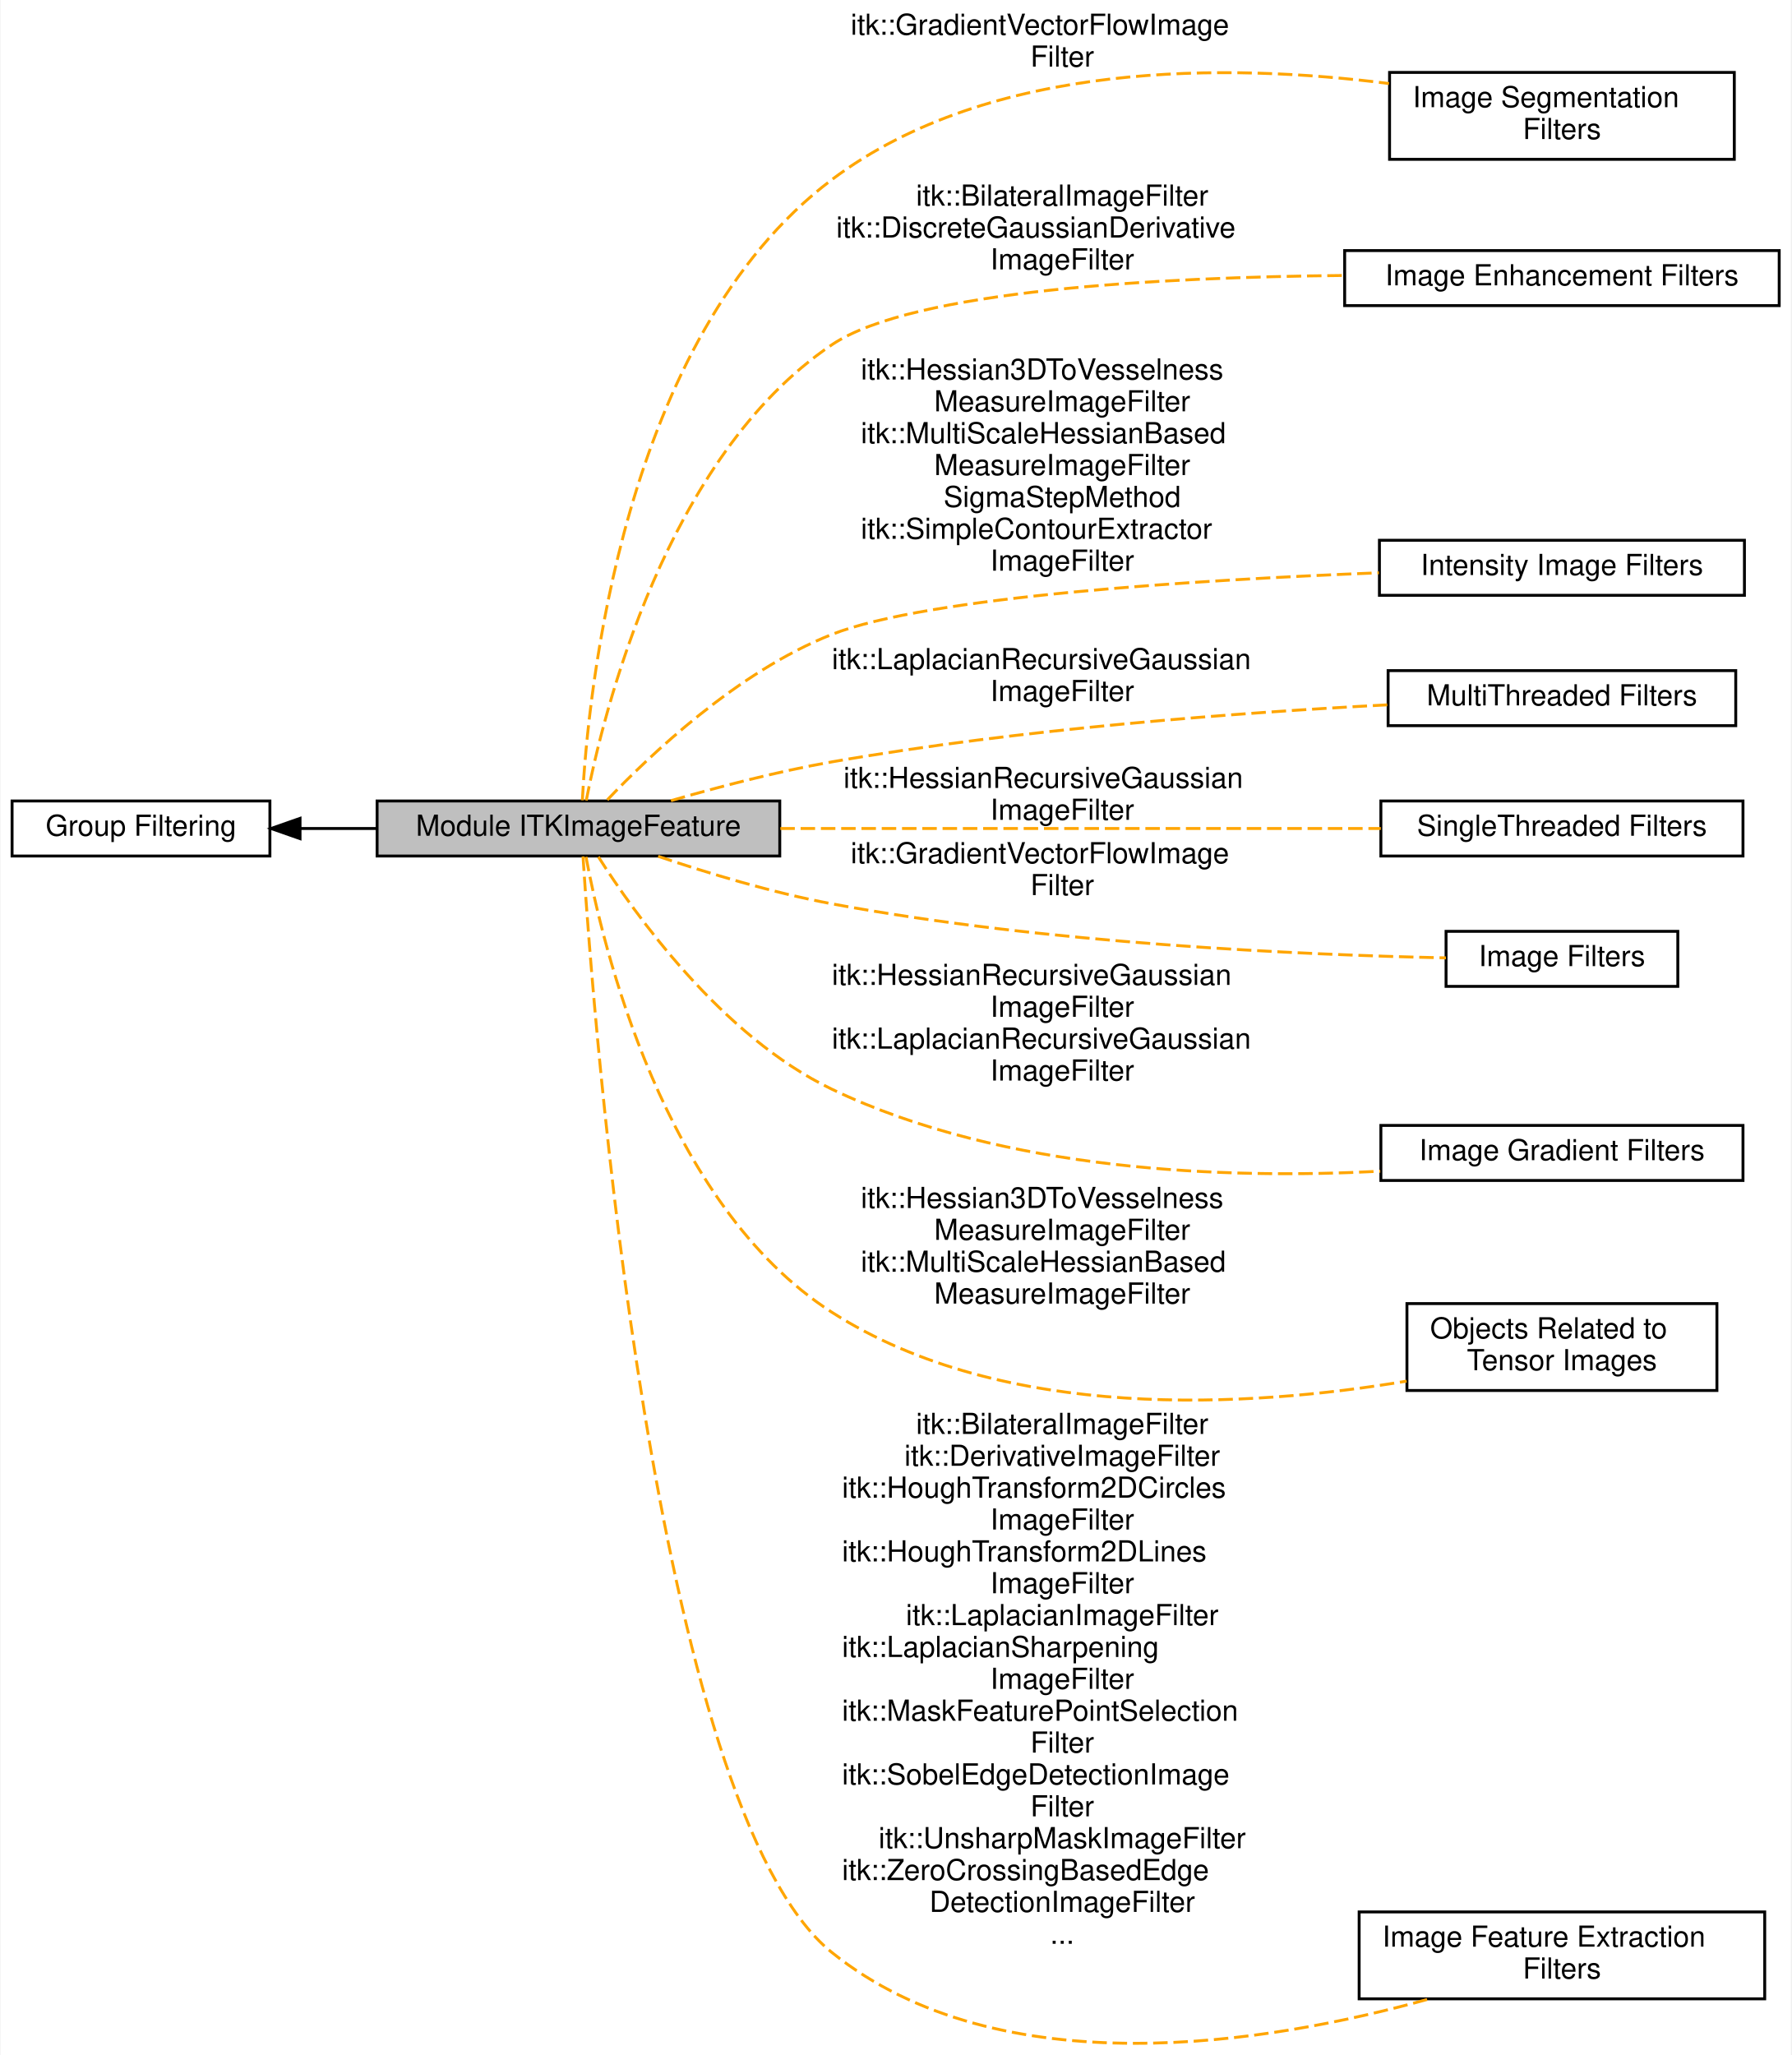
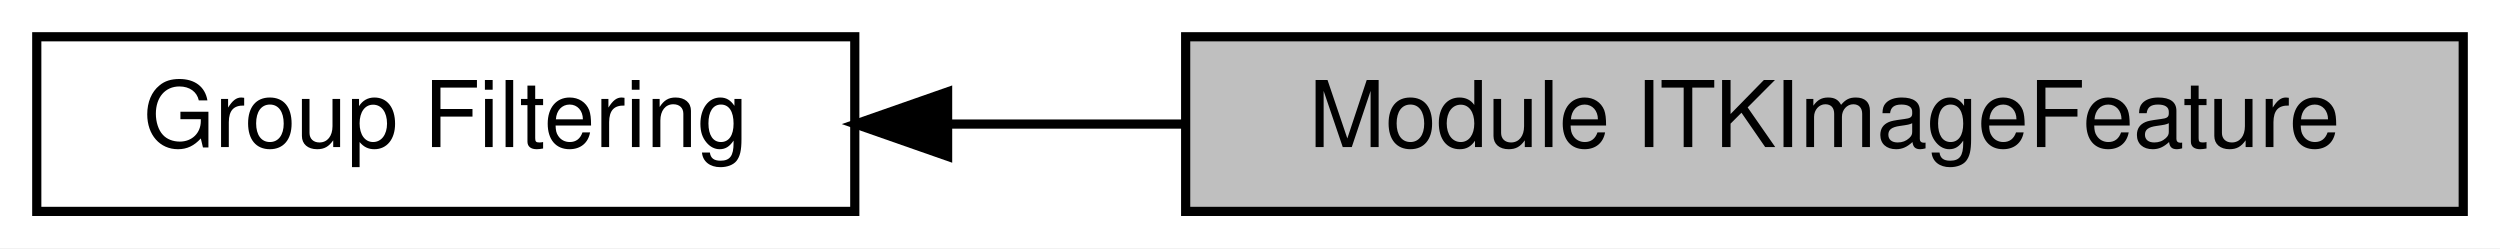
- <svg xmlns="http://www.w3.org/2000/svg" xmlns:xlink="http://www.w3.org/1999/xlink" width="618pt" height="709pt" viewBox="0.00 0.00 618.00 709.39">
-   <g id="graph0" class="graph" transform="scale(1 1) rotate(0) translate(4 705.39)">
-     <polygon fill="white" stroke="transparent" points="-4,4 -4,-705.39 614,-705.39 614,4 -4,4" />
+ <svg xmlns="http://www.w3.org/2000/svg" xmlns:xlink="http://www.w3.org/1999/xlink" width="272pt" height="27pt" viewBox="0.00 0.00 272.00 27.00">
+   <g id="graph0" class="graph" transform="scale(1 1) rotate(0) translate(4 23)">
+     <polygon fill="white" stroke="transparent" points="-4,4 -4,-23 268,-23 268,4 -4,4" />
    <g id="node1" class="node">
      <g id="a_node1">
-         <a xlink:href="group__ImageSegmentation.html" target="_top" xlink:title=" ">
-           <polygon fill="white" stroke="black" points="594.5,-680.39 475.5,-680.39 475.5,-650.39 594.5,-650.39 594.5,-680.39" />
-           <text text-anchor="start" x="483.5" y="-668.39" font-family="Helvetica,sans-Serif" font-size="10.00">Image Segmentation</text>
-           <text text-anchor="middle" x="535" y="-657.39" font-family="Helvetica,sans-Serif" font-size="10.00"> Filters</text>
+         <a xlink:title="This module contains classes that compute image features. In particular you will find here: Canny edg...">
+           <polygon fill="#bfbfbf" stroke="black" points="264,-19 125,-19 125,0 264,0 264,-19" />
+           <text text-anchor="middle" x="194.5" y="-7" font-family="Helvetica,sans-Serif" font-size="10.00">Module ITKImageFeature</text>
        </a>
      </g>
    </g>
    <g id="node2" class="node">
      <g id="a_node2">
-         <a xlink:href="group__ImageEnhancement.html" target="_top" xlink:title=" ">
-           <polygon fill="white" stroke="black" points="610,-618.89 460,-618.89 460,-599.89 610,-599.89 610,-618.89" />
-           <text text-anchor="middle" x="535" y="-606.89" font-family="Helvetica,sans-Serif" font-size="10.00">Image Enhancement Filters</text>
-         </a>
-       </g>
-     </g>
-     <g id="node3" class="node">
-       <g id="a_node3">
-         <a xlink:title="This module contains classes that compute image features. In particular you will find here: Canny edg...">
-           <polygon fill="#bfbfbf" stroke="black" points="265,-428.89 126,-428.89 126,-409.89 265,-409.89 265,-428.89" />
-           <text text-anchor="middle" x="195.5" y="-416.89" font-family="Helvetica,sans-Serif" font-size="10.00">Module ITKImageFeature</text>
-         </a>
-       </g>
-     </g>
-     <g id="edge5" class="edge">
-       <path fill="none" stroke="orange" stroke-dasharray="5,2" d="M196.85,-429.12C198.71,-464.73 210.37,-588.76 283,-643.39 337.97,-684.73 420.12,-683.58 475.31,-676.55" />
-       <text text-anchor="start" x="289.5" y="-693.39" font-family="Helvetica,sans-Serif" font-size="10.00">itk::GradientVectorFlowImage</text>
-       <text text-anchor="middle" x="362.5" y="-682.39" font-family="Helvetica,sans-Serif" font-size="10.00">Filter</text>
-     </g>
-     <g id="edge2" class="edge">
-       <path fill="none" stroke="orange" stroke-dasharray="5,2" d="M198.2,-429.07C203.94,-458.58 225.56,-547.75 283,-586.39 311,-605.22 396.39,-609.71 459.84,-610.3" />
-       <text text-anchor="middle" x="362.5" y="-634.39" font-family="Helvetica,sans-Serif" font-size="10.00">itk::BilateralImageFilter</text>
-       <text text-anchor="start" x="284.5" y="-623.39" font-family="Helvetica,sans-Serif" font-size="10.00">itk::DiscreteGaussianDerivative</text>
-       <text text-anchor="middle" x="362.5" y="-612.39" font-family="Helvetica,sans-Serif" font-size="10.00">ImageFilter</text>
-     </g>
-     <g id="node4" class="node">
-       <g id="a_node4">
-         <a xlink:href="group__IntensityImageFilters.html" target="_top" xlink:title=" ">
-           <polygon fill="white" stroke="black" points="598,-518.89 472,-518.89 472,-499.89 598,-499.89 598,-518.89" />
-           <text text-anchor="middle" x="535" y="-506.89" font-family="Helvetica,sans-Serif" font-size="10.00">Intensity Image Filters</text>
-         </a>
-       </g>
-     </g>
-     <g id="edge6" class="edge">
-       <path fill="none" stroke="orange" stroke-dasharray="5,2" d="M205.46,-429.26C220.02,-444.57 250.48,-473.58 283,-486.39 316.18,-499.45 408.87,-505.21 471.83,-507.66" />
-       <text text-anchor="start" x="293" y="-574.39" font-family="Helvetica,sans-Serif" font-size="10.00">itk::Hessian3DToVesselness</text>
-       <text text-anchor="middle" x="362.5" y="-563.39" font-family="Helvetica,sans-Serif" font-size="10.00">MeasureImageFilter</text>
-       <text text-anchor="start" x="293" y="-552.39" font-family="Helvetica,sans-Serif" font-size="10.00">itk::MultiScaleHessianBased</text>
-       <text text-anchor="middle" x="362.5" y="-541.39" font-family="Helvetica,sans-Serif" font-size="10.00">MeasureImageFilter</text>
-       <text text-anchor="middle" x="362.5" y="-530.39" font-family="Helvetica,sans-Serif" font-size="10.00">SigmaStepMethod</text>
-       <text text-anchor="start" x="293" y="-519.39" font-family="Helvetica,sans-Serif" font-size="10.00">itk::SimpleContourExtractor</text>
-       <text text-anchor="middle" x="362.5" y="-508.39" font-family="Helvetica,sans-Serif" font-size="10.00">ImageFilter</text>
-     </g>
-     <g id="node5" class="node">
-       <g id="a_node5">
-         <a xlink:href="group__MultiThreaded.html" target="_top" xlink:title=" ">
-           <polygon fill="white" stroke="black" points="595,-473.89 475,-473.89 475,-454.89 595,-454.89 595,-473.89" />
-           <text text-anchor="middle" x="535" y="-461.89" font-family="Helvetica,sans-Serif" font-size="10.00">MultiThreaded Filters</text>
-         </a>
-       </g>
-     </g>
-     <g id="edge10" class="edge">
-       <path fill="none" stroke="orange" stroke-dasharray="5,2" d="M227.44,-429C243.81,-433.73 264.33,-439.11 283,-442.39 348.06,-453.8 423.7,-459.4 474.8,-462.08" />
-       <text text-anchor="start" x="283" y="-474.39" font-family="Helvetica,sans-Serif" font-size="10.00">itk::LaplacianRecursiveGaussian</text>
-       <text text-anchor="middle" x="362.5" y="-463.39" font-family="Helvetica,sans-Serif" font-size="10.00">ImageFilter</text>
-     </g>
-     <g id="node6" class="node">
-       <g id="a_node6">
-         <a xlink:href="group__SingleThreaded.html" target="_top" xlink:title=" ">
-           <polygon fill="white" stroke="black" points="597.5,-428.89 472.5,-428.89 472.5,-409.89 597.5,-409.89 597.5,-428.89" />
-           <text text-anchor="middle" x="535" y="-416.89" font-family="Helvetica,sans-Serif" font-size="10.00">SingleThreaded Filters</text>
-         </a>
-       </g>
-     </g>
-     <g id="edge9" class="edge">
-       <path fill="none" stroke="orange" stroke-dasharray="5,2" d="M265.2,-419.39C326.01,-419.39 413.95,-419.39 472.48,-419.39" />
-       <text text-anchor="start" x="287" y="-433.39" font-family="Helvetica,sans-Serif" font-size="10.00">itk::HessianRecursiveGaussian</text>
-       <text text-anchor="middle" x="362.5" y="-422.39" font-family="Helvetica,sans-Serif" font-size="10.00">ImageFilter</text>
-     </g>
-     <g id="node7" class="node">
-       <g id="a_node7">
-         <a xlink:href="group__ImageFilters.html" target="_top" xlink:title=" ">
-           <polygon fill="white" stroke="black" points="575,-383.89 495,-383.89 495,-364.89 575,-364.89 575,-383.89" />
-           <text text-anchor="middle" x="535" y="-371.89" font-family="Helvetica,sans-Serif" font-size="10.00">Image Filters</text>
-         </a>
-       </g>
-     </g>
-     <g id="edge4" class="edge">
-       <path fill="none" stroke="orange" stroke-dasharray="5,2" d="M223.02,-409.79C239.95,-404.07 262.5,-397.2 283,-393.39 357.11,-379.61 445.31,-375.77 494.96,-374.73" />
-       <text text-anchor="start" x="289.5" y="-407.39" font-family="Helvetica,sans-Serif" font-size="10.00">itk::GradientVectorFlowImage</text>
-       <text text-anchor="middle" x="362.5" y="-396.39" font-family="Helvetica,sans-Serif" font-size="10.00">Filter</text>
-     </g>
-     <g id="node8" class="node">
-       <g id="a_node8">
-         <a xlink:href="group__GradientFilters.html" target="_top" xlink:title=" ">
-           <polygon fill="white" stroke="black" points="597.5,-316.89 472.5,-316.89 472.5,-297.89 597.5,-297.89 597.5,-316.89" />
-           <text text-anchor="middle" x="535" y="-304.89" font-family="Helvetica,sans-Serif" font-size="10.00">Image Gradient Filters</text>
-         </a>
-       </g>
-     </g>
-     <g id="edge8" class="edge">
-       <path fill="none" stroke="orange" stroke-dasharray="5,2" d="M202.4,-409.6C214.64,-390.3 244.88,-347.63 283,-329.39 342.68,-300.83 419.46,-298.33 472.29,-301.08" />
-       <text text-anchor="start" x="283" y="-365.39" font-family="Helvetica,sans-Serif" font-size="10.00">itk::HessianRecursiveGaussian</text>
-       <text text-anchor="middle" x="362.5" y="-354.39" font-family="Helvetica,sans-Serif" font-size="10.00">ImageFilter</text>
-       <text text-anchor="start" x="283" y="-343.39" font-family="Helvetica,sans-Serif" font-size="10.00">itk::LaplacianRecursiveGaussian</text>
-       <text text-anchor="middle" x="362.5" y="-332.39" font-family="Helvetica,sans-Serif" font-size="10.00">ImageFilter</text>
-     </g>
-     <g id="node9" class="node">
-       <g id="a_node9">
-         <a xlink:href="group__TensorObjects.html" target="_top" xlink:title="This category includes the objects required for representing diffusion tensor images in ITK.">
-           <polygon fill="white" stroke="black" points="588.5,-255.39 481.5,-255.39 481.5,-225.39 588.5,-225.39 588.5,-255.39" />
-           <text text-anchor="start" x="489.5" y="-243.39" font-family="Helvetica,sans-Serif" font-size="10.00">Objects Related to</text>
-           <text text-anchor="middle" x="535" y="-232.39" font-family="Helvetica,sans-Serif" font-size="10.00"> Tensor Images</text>
-         </a>
-       </g>
-     </g>
-     <g id="edge7" class="edge">
-       <path fill="none" stroke="orange" stroke-dasharray="5,2" d="M198.12,-409.59C203.65,-379.76 224.73,-289.76 283,-252.39 342.49,-214.23 427.2,-219.56 481.39,-228.62" />
-       <text text-anchor="start" x="293" y="-288.39" font-family="Helvetica,sans-Serif" font-size="10.00">itk::Hessian3DToVesselness</text>
-       <text text-anchor="middle" x="362.5" y="-277.39" font-family="Helvetica,sans-Serif" font-size="10.00">MeasureImageFilter</text>
-       <text text-anchor="start" x="293" y="-266.39" font-family="Helvetica,sans-Serif" font-size="10.00">itk::MultiScaleHessianBased</text>
-       <text text-anchor="middle" x="362.5" y="-255.39" font-family="Helvetica,sans-Serif" font-size="10.00">MeasureImageFilter</text>
-     </g>
-     <g id="node10" class="node">
-       <g id="a_node10">
-         <a xlink:href="group__ImageFeatureExtraction.html" target="_top" xlink:title=" ">
-           <polygon fill="white" stroke="black" points="605,-45.39 465,-45.39 465,-15.39 605,-15.39 605,-45.39" />
-           <text text-anchor="start" x="473" y="-33.39" font-family="Helvetica,sans-Serif" font-size="10.00">Image Feature Extraction</text>
-           <text text-anchor="middle" x="535" y="-22.39" font-family="Helvetica,sans-Serif" font-size="10.00"> Filters</text>
-         </a>
-       </g>
-     </g>
-     <g id="edge3" class="edge">
-       <path fill="none" stroke="orange" stroke-dasharray="5,2" d="M197.08,-409.73C200.62,-354.68 221.17,-81.15 283,-31.39 341.22,15.47 434.08,-0 489.04,-15.32" />
-       <text text-anchor="middle" x="362.5" y="-210.39" font-family="Helvetica,sans-Serif" font-size="10.00">itk::BilateralImageFilter</text>
-       <text text-anchor="middle" x="362.5" y="-199.39" font-family="Helvetica,sans-Serif" font-size="10.00">itk::DerivativeImageFilter</text>
-       <text text-anchor="start" x="286.5" y="-188.39" font-family="Helvetica,sans-Serif" font-size="10.00">itk::HoughTransform2DCircles</text>
-       <text text-anchor="middle" x="362.5" y="-177.39" font-family="Helvetica,sans-Serif" font-size="10.00">ImageFilter</text>
-       <text text-anchor="start" x="286.5" y="-166.39" font-family="Helvetica,sans-Serif" font-size="10.00">itk::HoughTransform2DLines</text>
-       <text text-anchor="middle" x="362.5" y="-155.39" font-family="Helvetica,sans-Serif" font-size="10.00">ImageFilter</text>
-       <text text-anchor="middle" x="362.5" y="-144.39" font-family="Helvetica,sans-Serif" font-size="10.00">itk::LaplacianImageFilter</text>
-       <text text-anchor="start" x="286.5" y="-133.39" font-family="Helvetica,sans-Serif" font-size="10.00">itk::LaplacianSharpening</text>
-       <text text-anchor="middle" x="362.5" y="-122.39" font-family="Helvetica,sans-Serif" font-size="10.00">ImageFilter</text>
-       <text text-anchor="start" x="286.5" y="-111.39" font-family="Helvetica,sans-Serif" font-size="10.00">itk::MaskFeaturePointSelection</text>
-       <text text-anchor="middle" x="362.5" y="-100.39" font-family="Helvetica,sans-Serif" font-size="10.00">Filter</text>
-       <text text-anchor="start" x="286.5" y="-89.39" font-family="Helvetica,sans-Serif" font-size="10.00">itk::SobelEdgeDetectionImage</text>
-       <text text-anchor="middle" x="362.5" y="-78.39" font-family="Helvetica,sans-Serif" font-size="10.00">Filter</text>
-       <text text-anchor="middle" x="362.5" y="-67.39" font-family="Helvetica,sans-Serif" font-size="10.00">itk::UnsharpMaskImageFilter</text>
-       <text text-anchor="start" x="286.5" y="-56.39" font-family="Helvetica,sans-Serif" font-size="10.00">itk::ZeroCrossingBasedEdge</text>
-       <text text-anchor="middle" x="362.5" y="-45.39" font-family="Helvetica,sans-Serif" font-size="10.00">DetectionImageFilter</text>
-       <text text-anchor="middle" x="362.5" y="-34.39" font-family="Helvetica,sans-Serif" font-size="10.00">...</text>
-     </g>
-     <g id="node11" class="node">
-       <g id="a_node11">
        <a xlink:href="group__Group-Filtering.html" target="_top" xlink:title="This group of modules are filters that modify data in the ITK pipeline framework. These filters take ...">
-           <polygon fill="white" stroke="black" points="89,-428.89 0,-428.89 0,-409.89 89,-409.89 89,-428.89" />
-           <text text-anchor="middle" x="44.5" y="-416.89" font-family="Helvetica,sans-Serif" font-size="10.00">Group Filtering</text>
+           <polygon fill="white" stroke="black" points="89,-19 0,-19 0,0 89,0 89,-19" />
+           <text text-anchor="middle" x="44.5" y="-7" font-family="Helvetica,sans-Serif" font-size="10.00">Group Filtering</text>
        </a>
      </g>
    </g>
    <g id="edge1" class="edge">
-       <path fill="none" stroke="black" d="M99.56,-419.39C108.07,-419.39 116.97,-419.39 125.76,-419.39" />
-       <polygon fill="black" stroke="black" points="99.4,-415.89 89.4,-419.39 99.4,-422.89 99.4,-415.89" />
+       <path fill="none" stroke="black" d="M99.12,-9.5C107.51,-9.5 116.27,-9.5 124.94,-9.5" />
+       <polygon fill="black" stroke="black" points="99.1,-6 89.1,-9.5 99.1,-13 99.1,-6" />
    </g>
  </g>
</svg>
